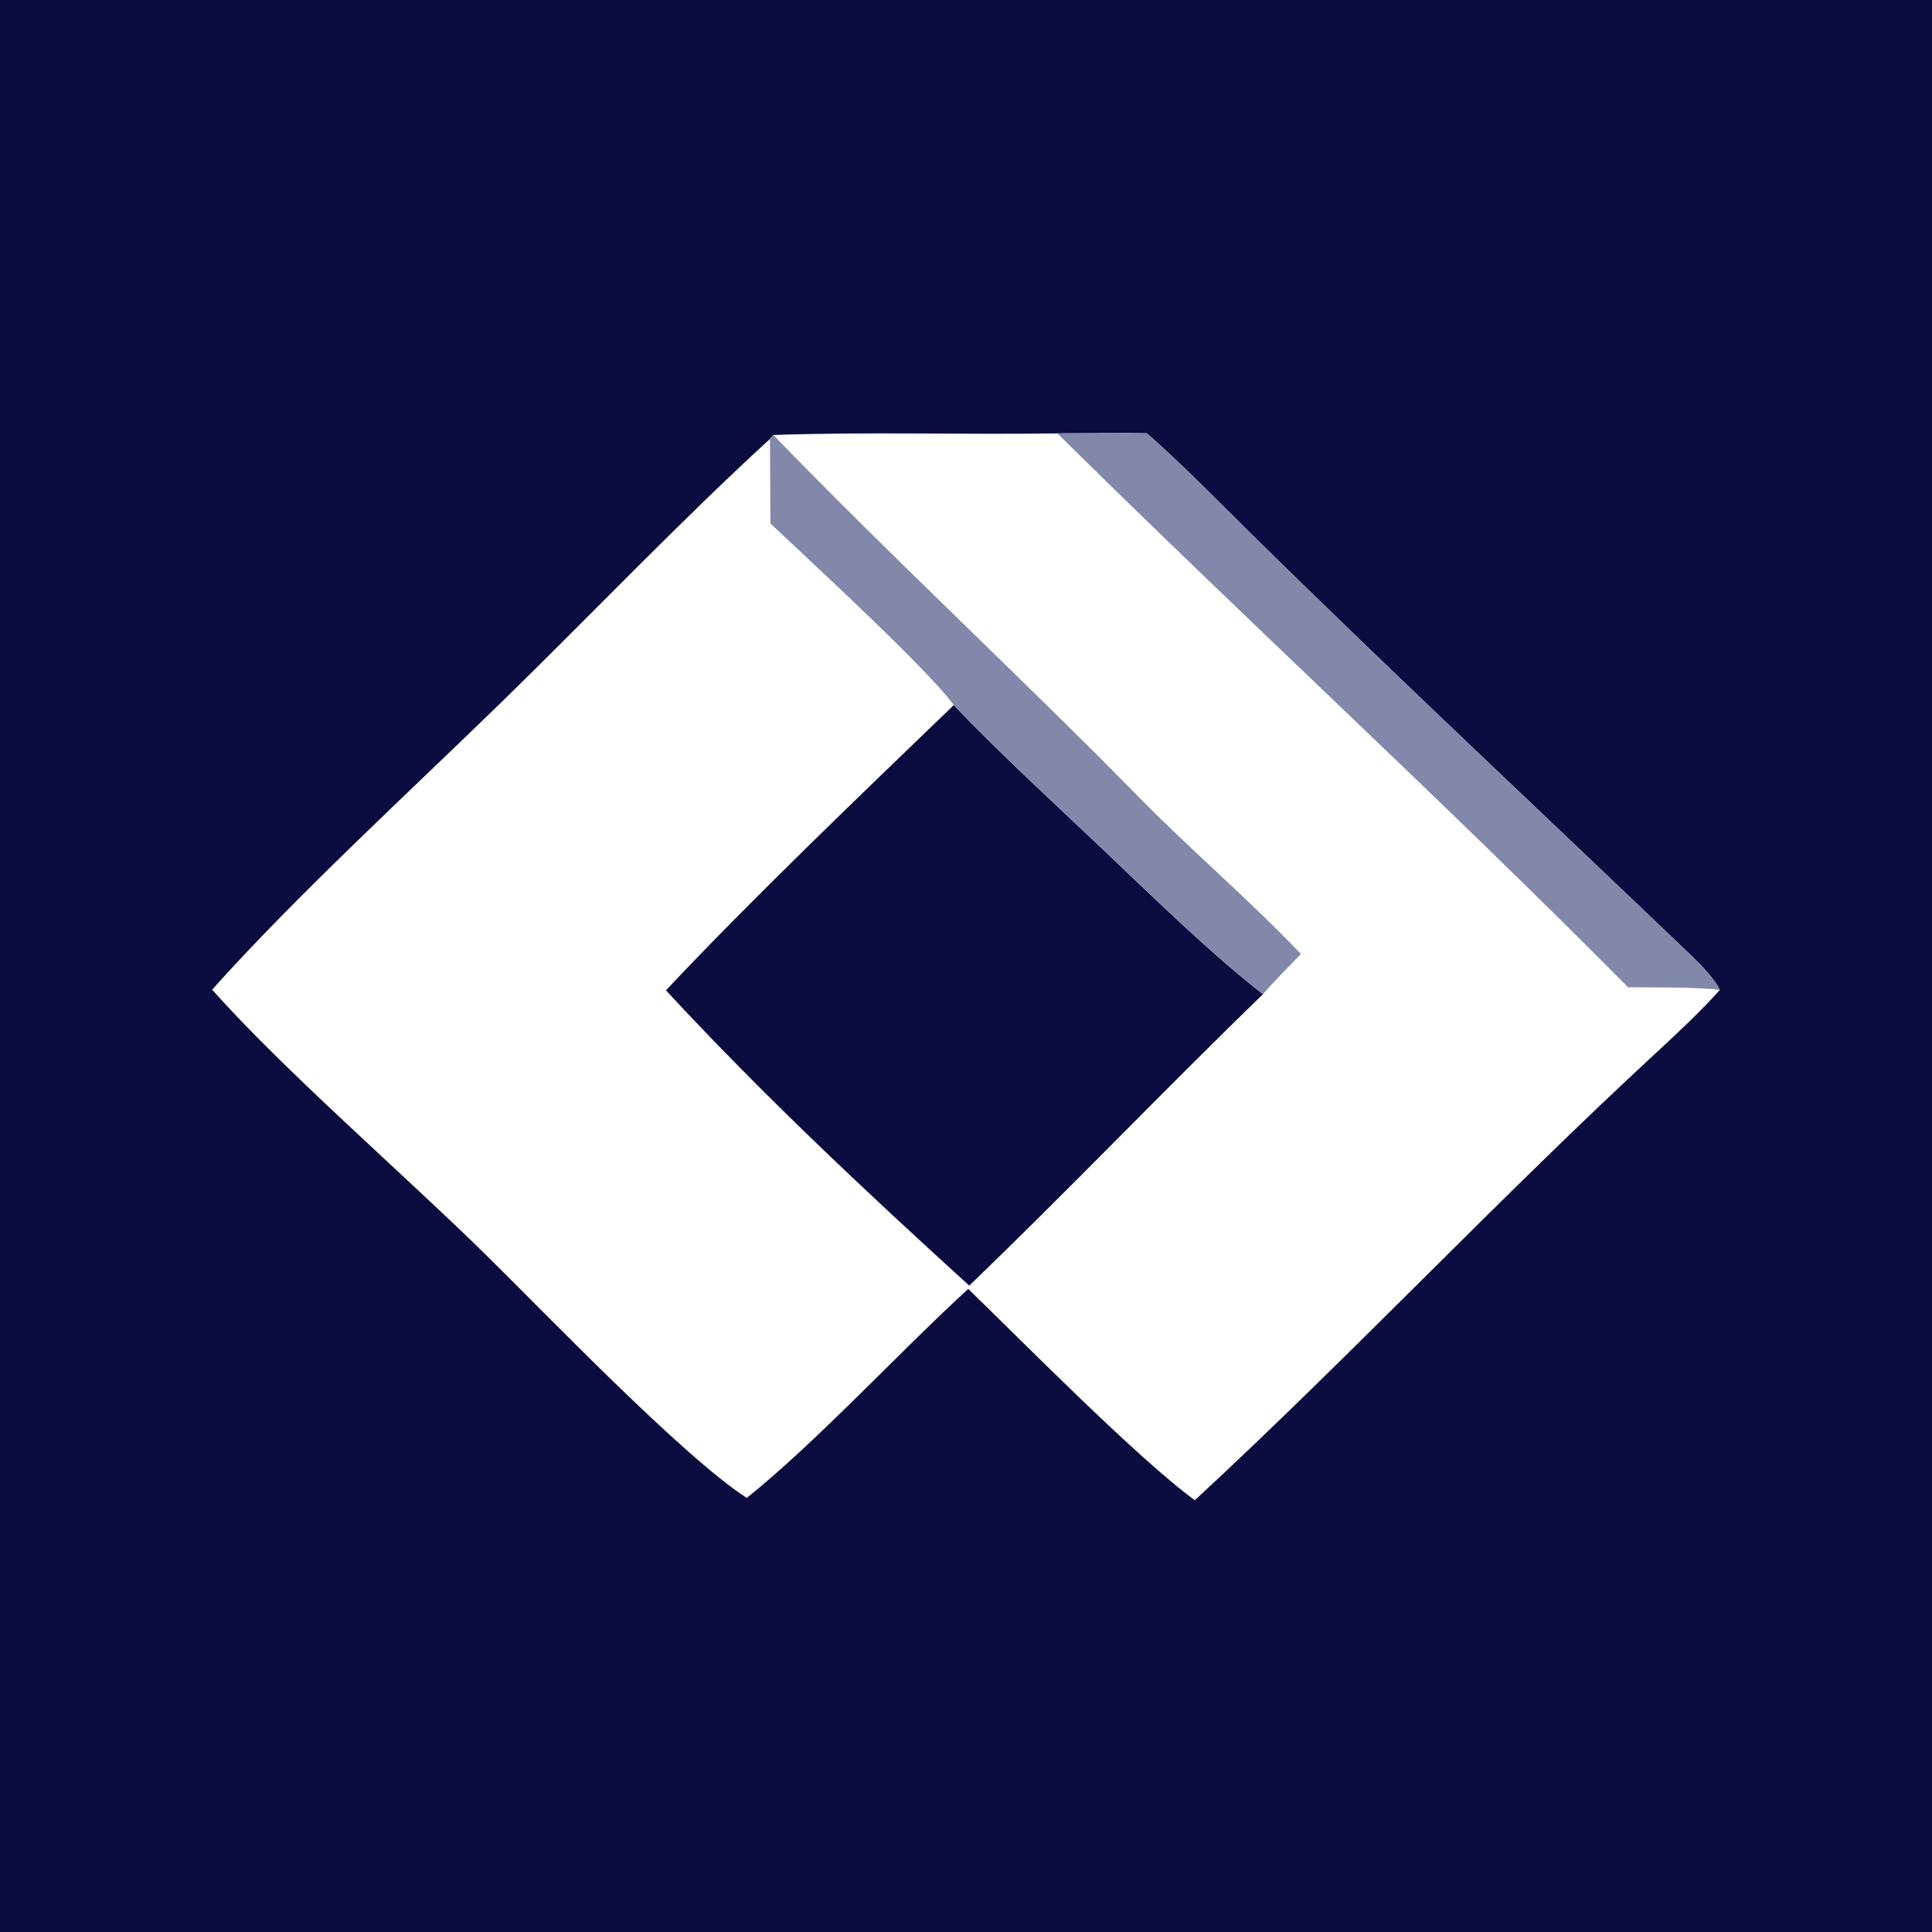
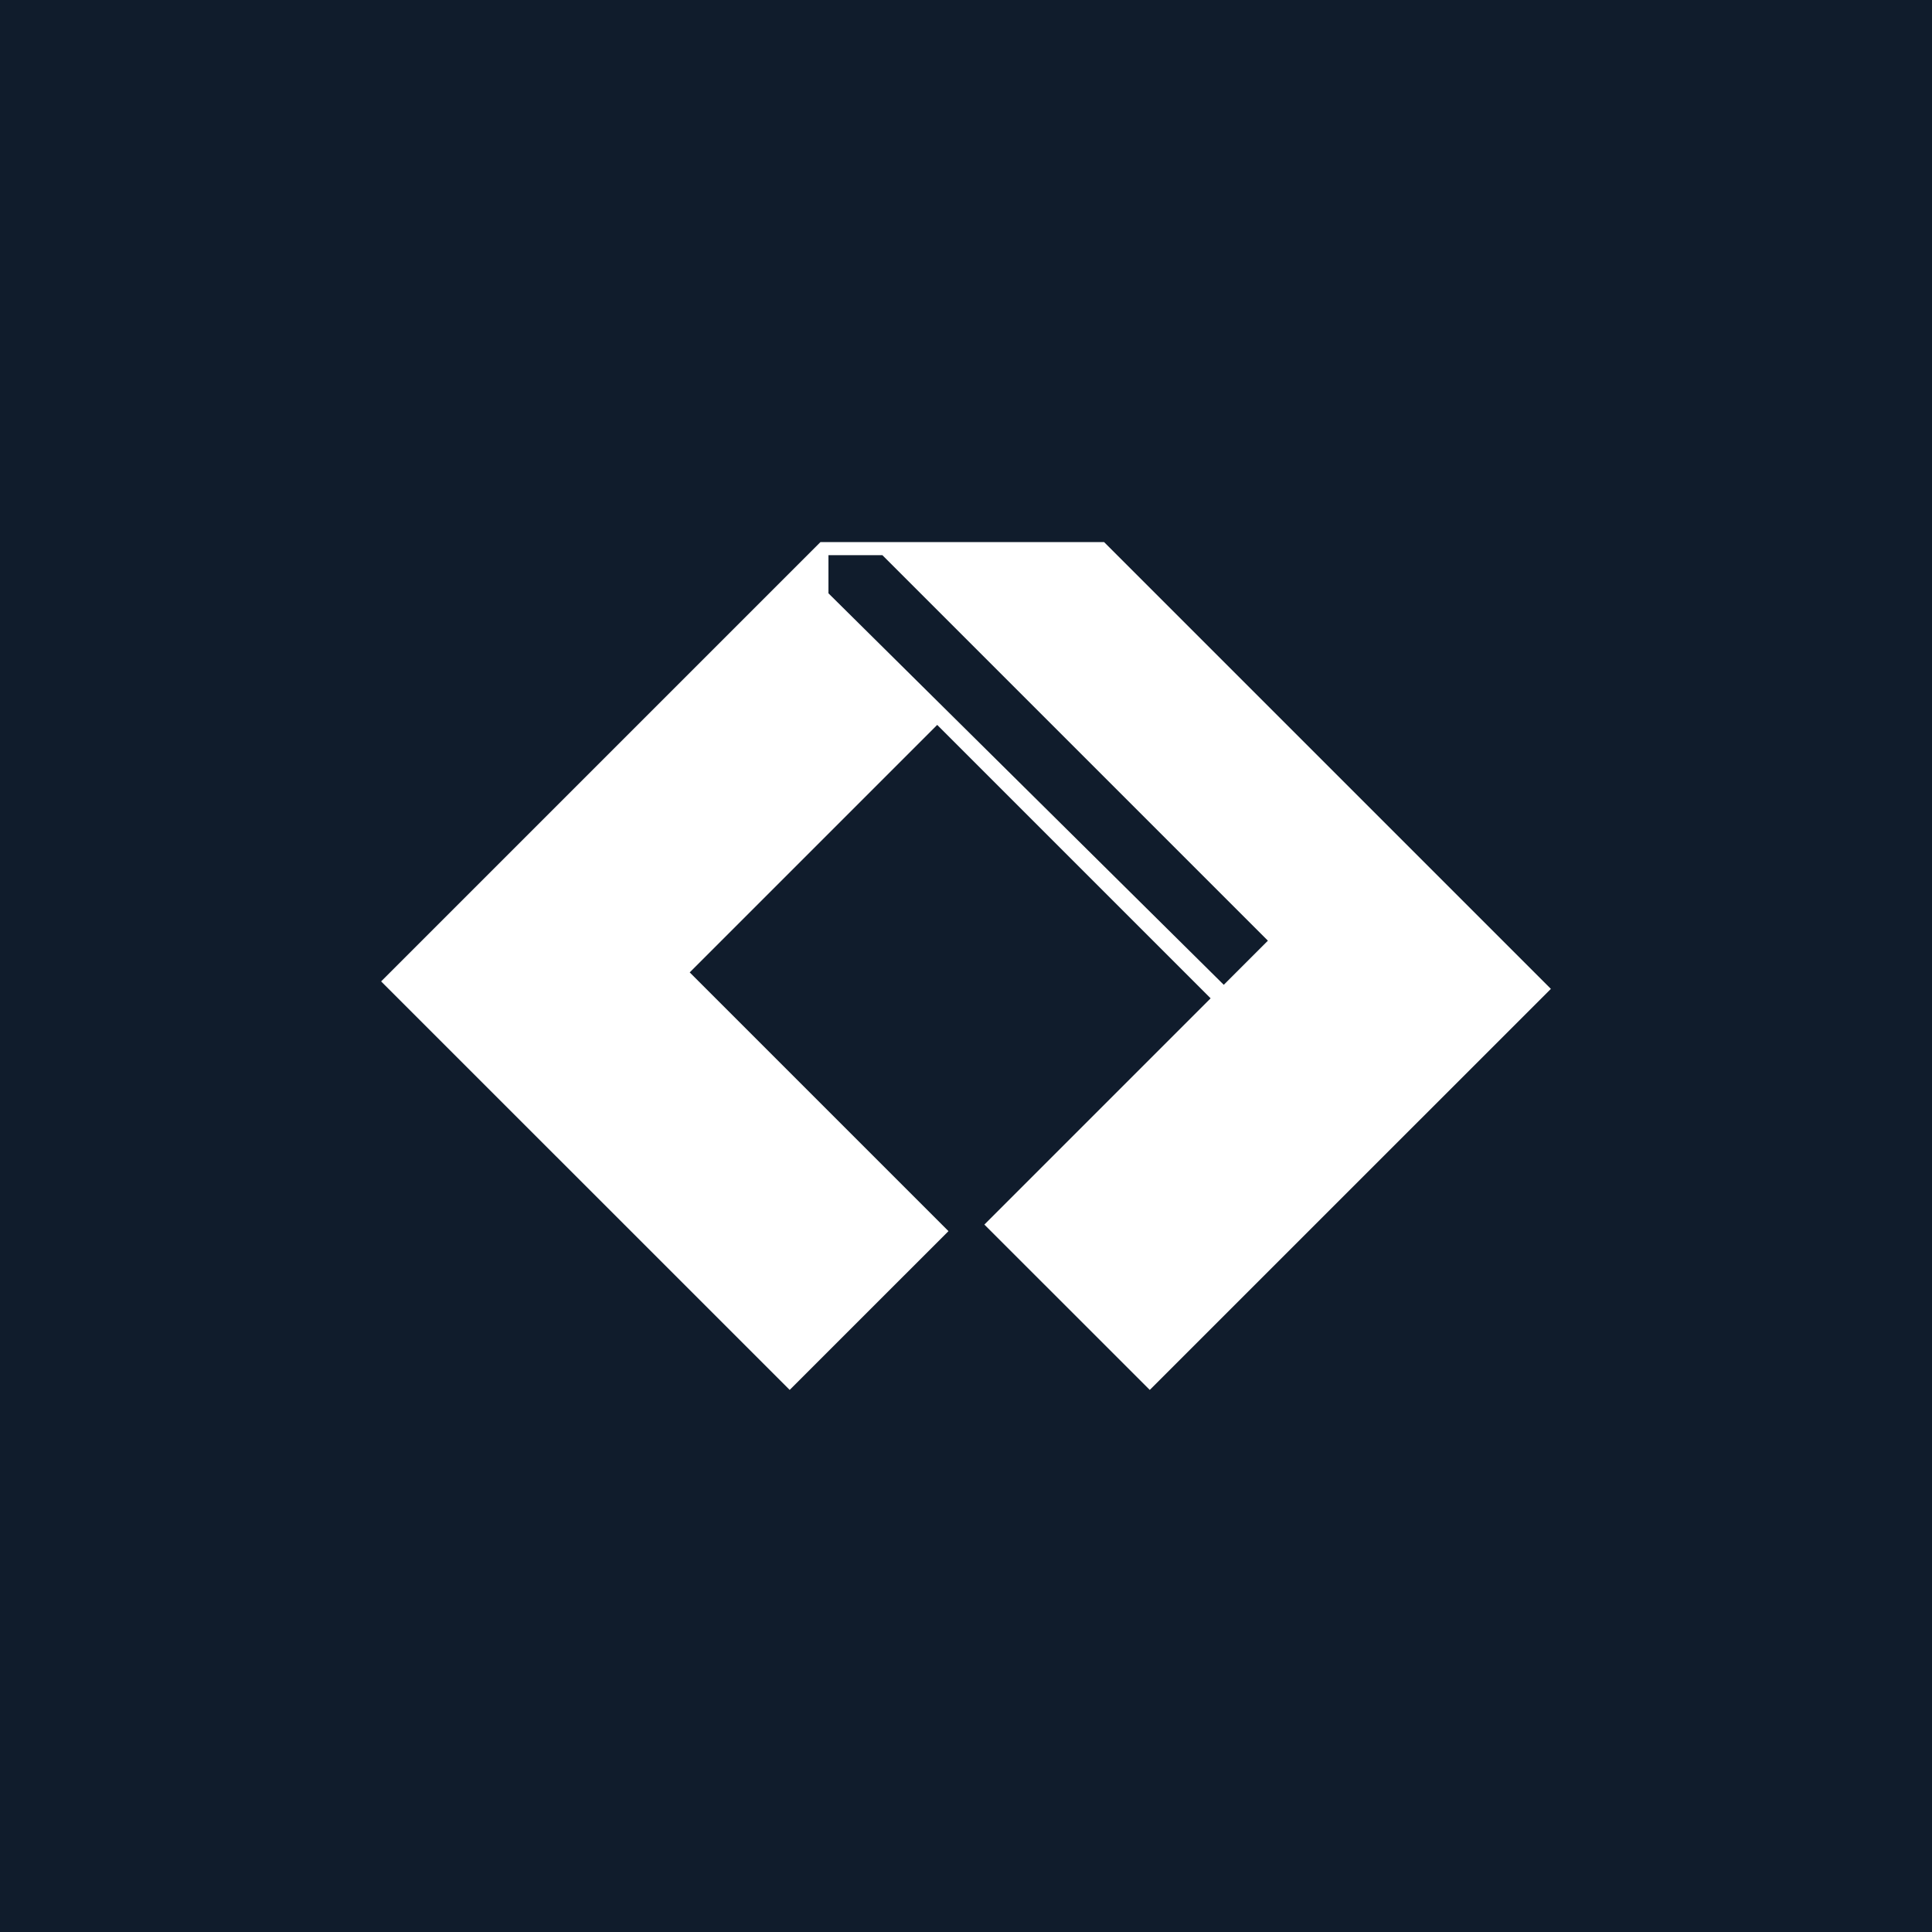
- <svg xmlns="http://www.w3.org/2000/svg" width="512" height="512" viewBox="0 0 512 512">
-   <rect width="512" height="512" fill="#0B0D40" />
-   <g transform="translate(256, 256) scale(1.73) translate(-183.93, -256.13)">
-     <path fill="#FFFFFF" d="M197.935 174.542C202.419 174.534 207.174 174.451 211.634 174.529C216.992 179.213 222.171 184.558 227.265 189.579C249.665 211.655 272.663 233.102 295.371 254.856C296.551 255.986 298.807 258.351 299.402 259.803C296.574 262.972 292.932 266.394 289.793 269.291C265.687 291.539 243.015 315.738 218.982 337.963C210.336 331.668 192.756 313.833 184.273 305.591C173.798 315.178 160.931 329.165 150.343 337.609C140.501 331.247 119.74 309.565 110.137 300.133C97.838 288.054 79.475 272.153 68.446 259.752C81.396 245.292 98.709 229.419 112.791 215.696C125.989 202.834 140.427 187.709 153.9 175.392L154.417 174.788C168.658 174.287 183.554 174.746 197.935 174.542ZM137.965 259.858C152.803 275.879 168.277 290.396 184.428 305.093C199.779 290.325 214.302 275.081 229.424 260.451C221.38 254.208 212.144 245.153 204.672 238.056C197.394 231.144 188.892 223.381 182.061 216.159C168.168 229.552 151.11 245.866 137.965 259.858Z" />
-     <path fill="#8288A9" d="M197.935 174.542C202.419 174.534 207.174 174.451 211.634 174.529C216.992 179.213 222.171 184.558 227.265 189.579C249.665 211.655 272.663 233.102 295.371 254.856C296.551 255.986 298.807 258.351 299.402 259.803C296.242 259.332 288.838 259.432 285.348 259.386C257.153 230.917 226.629 202.948 197.935 174.542Z" />
-     <path fill="#8288A9" d="M153.9 175.392L154.417 174.788C172.461 193.453 192.233 211.742 210.494 230.348C218.307 238.308 227.627 246.271 235.236 254.29C233.514 256.101 230.977 258.608 229.424 260.451C221.38 254.208 212.144 245.153 204.672 238.056C197.394 231.144 188.892 223.381 182.061 216.159C178.03 210.6 159.871 193.929 153.971 188.34L153.9 175.392Z" />
+ <svg xmlns="http://www.w3.org/2000/svg" width="1024" height="1024" viewBox="0 0 1024 1024" role="img" aria-labelledby="rivaTitle">
+   <rect width="1024" height="1024" fill="#101C2C" />
+   <g id="riva-symbol" transform="translate(202 287.317) scale(3.05691)">
+     <path fill="#FFFFFF" fill-rule="evenodd" d="M76.176 0 L0 76.172 L70.84 146.999 L98.37 119.471 L53.505 74.608 L96.417 31.698 L143.822 79.102 L104.593 118.332 L133.272 147 L202.819 77.466 L125.35 0 Z M77.561 2.273 L86.915 2.273 L153.753 69.111 L146.103 76.761 L77.561 8.881 Z" />
  </g>
</svg>
